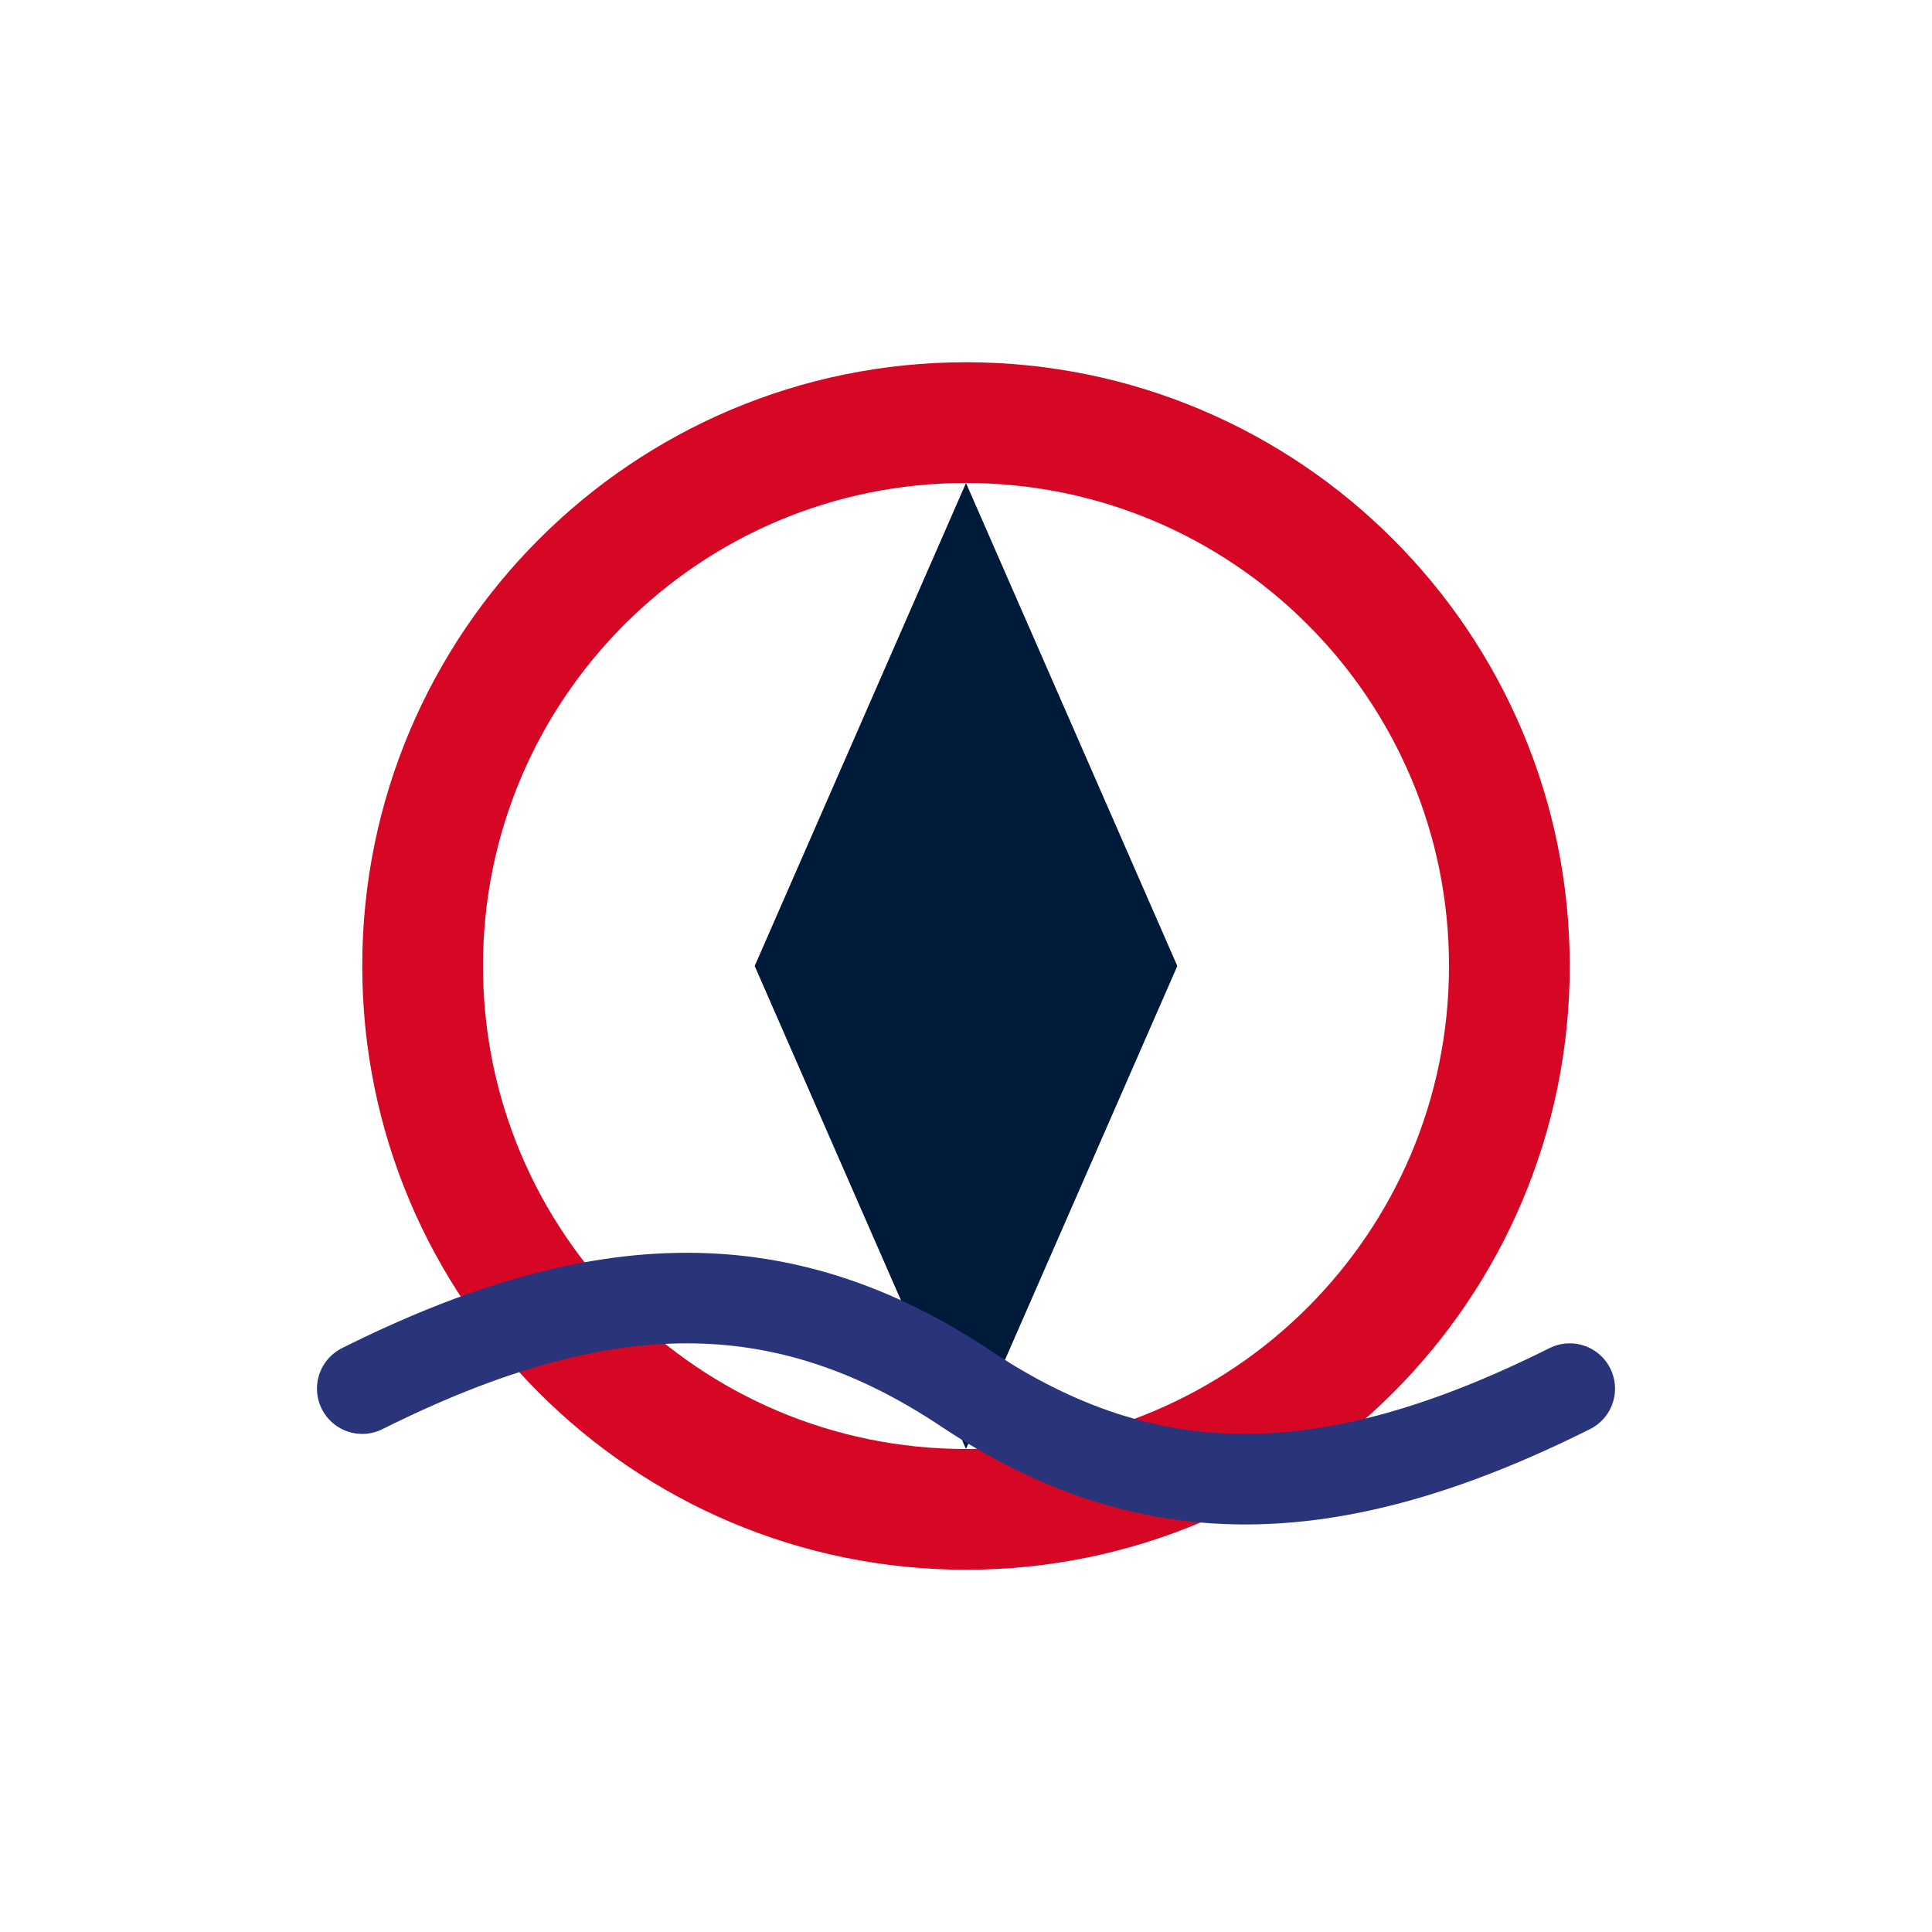
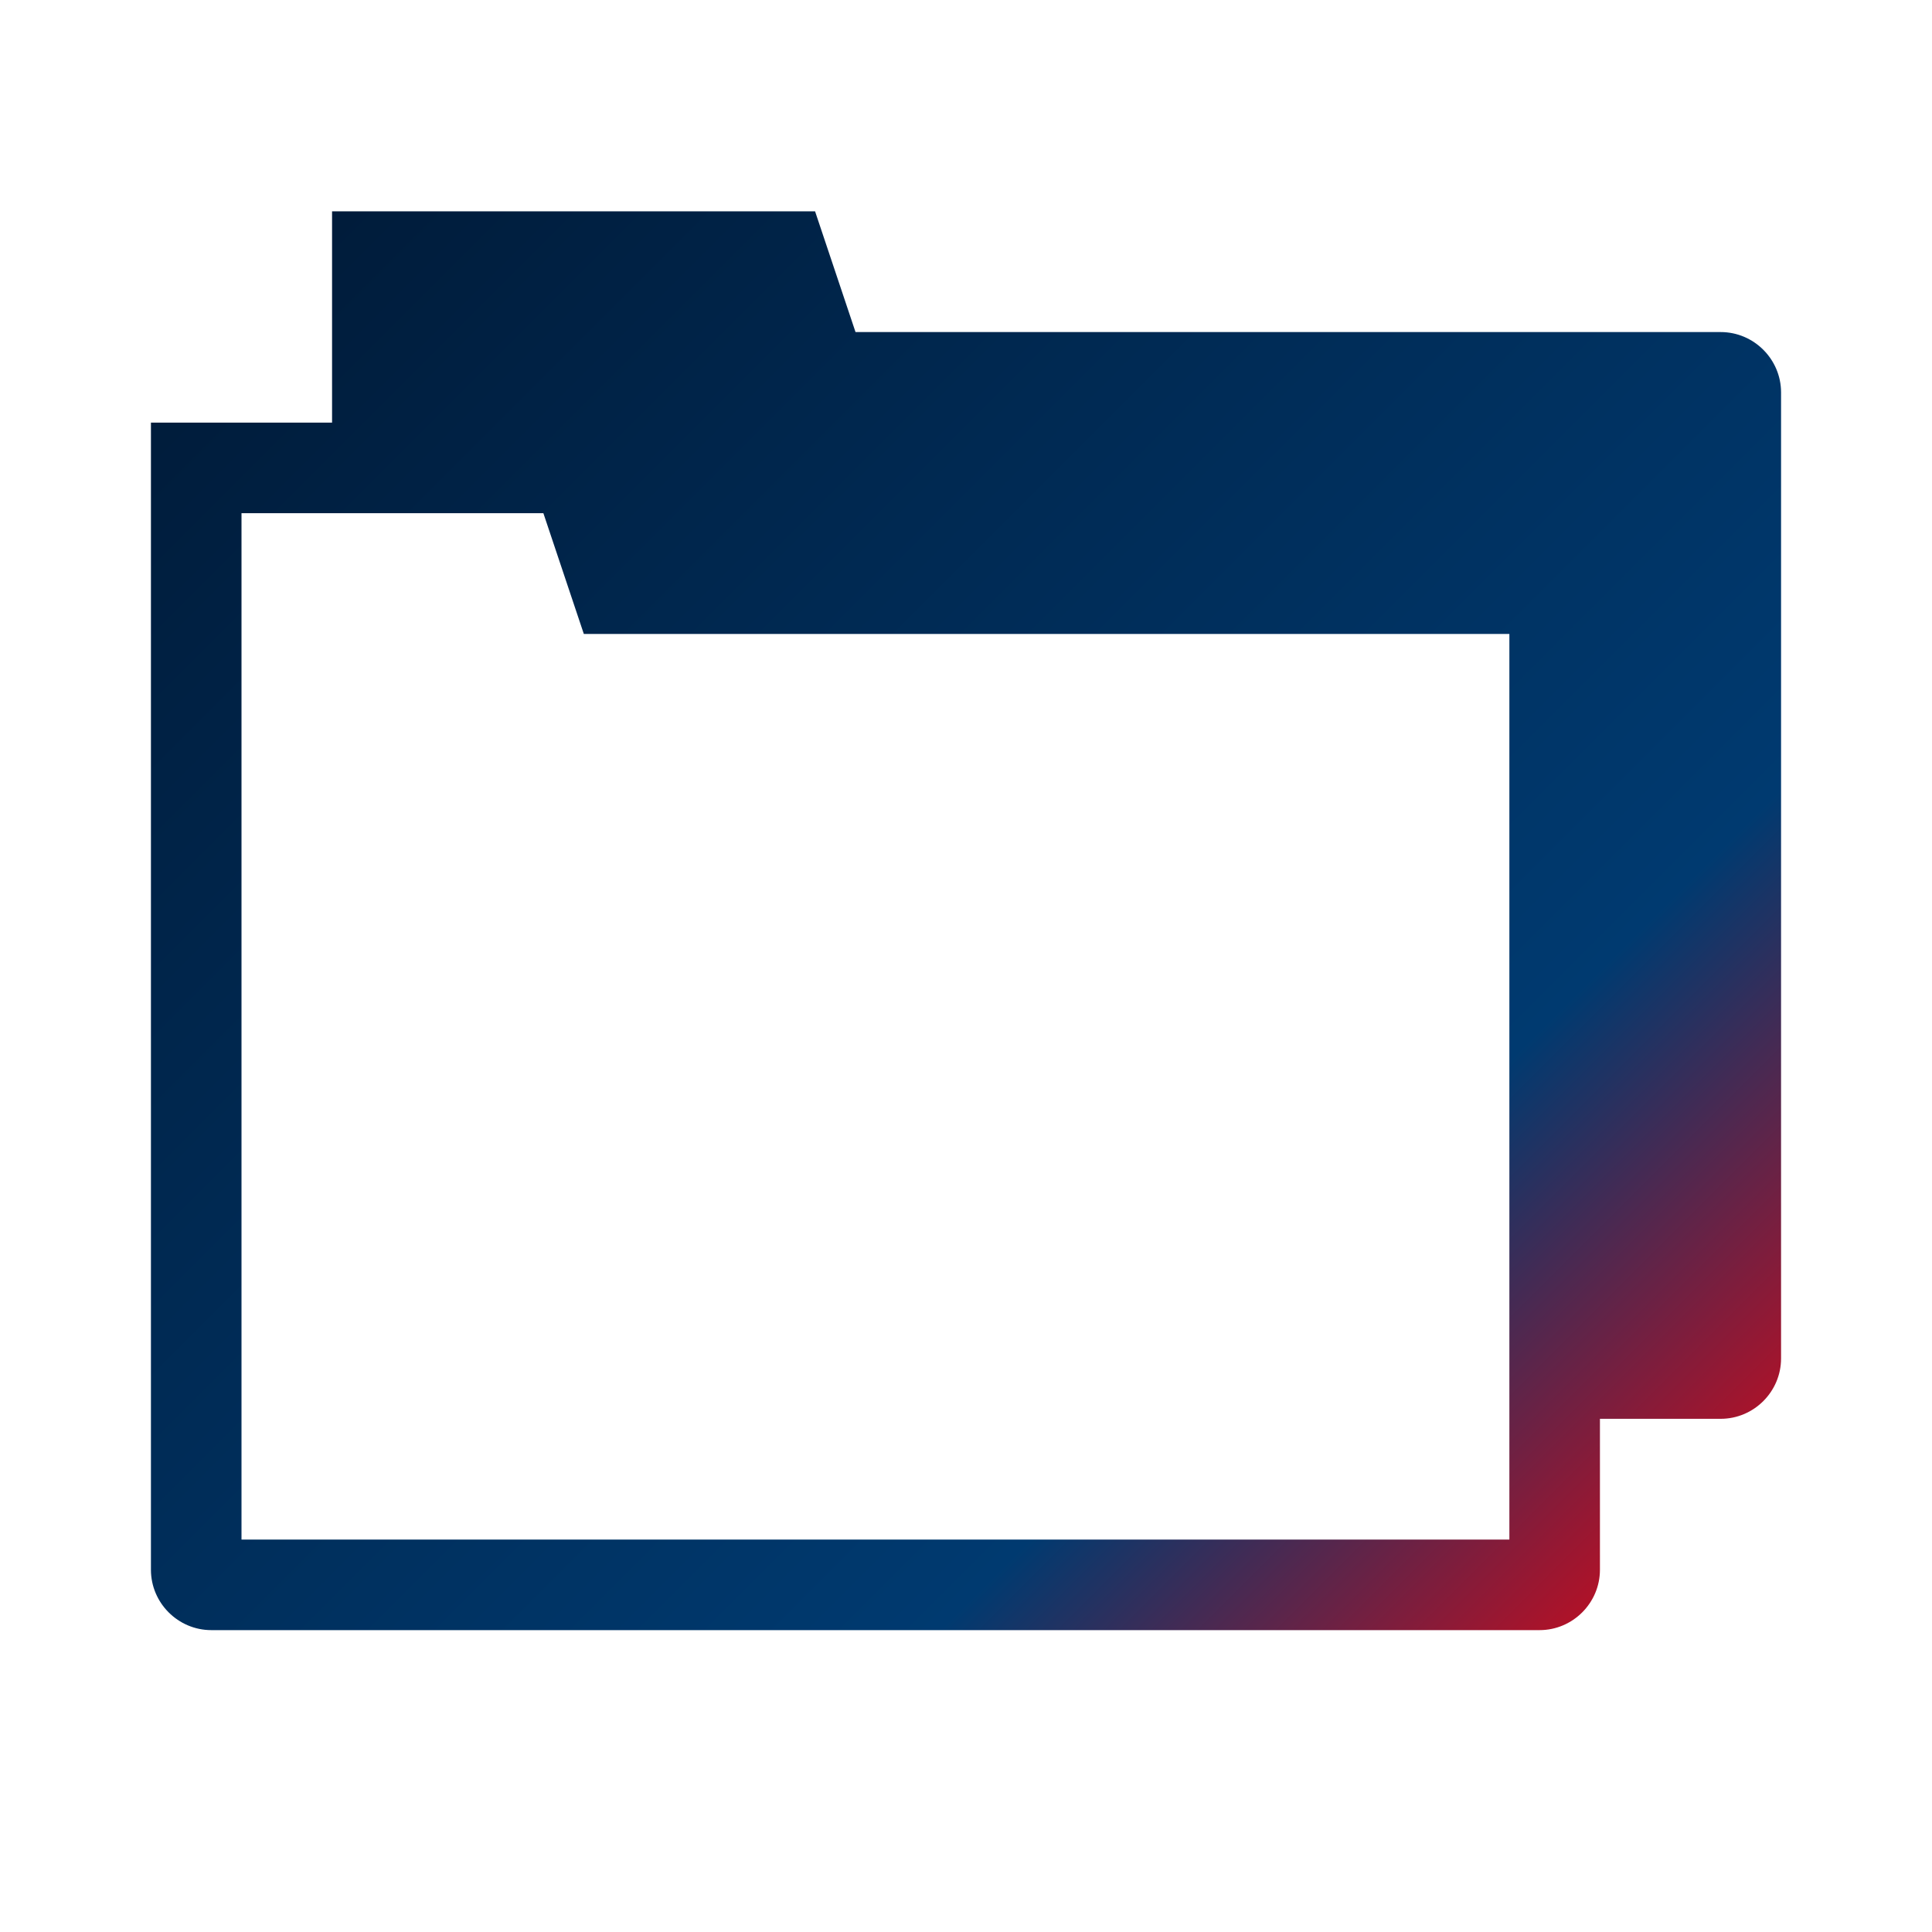
- <svg xmlns="http://www.w3.org/2000/svg" viewBox="0 0 64 64" role="img" aria-labelledby="title">
-   <rect width="64" height="64" rx="12" fill="none" />
-   <circle cx="32" cy="32" r="18" fill="none" stroke="#d60725" stroke-width="4" />
-   <path d="M32 16l7 16-7 16-7-16 7-16z" fill="#001b39" />
-   <path d="M12 46c8-4 14-4 20 0s12 4 20 0" fill="none" stroke="#2a347b" stroke-width="3" stroke-linecap="round" />
+ <svg xmlns="http://www.w3.org/2000/svg" xmlns:xlink="http://www.w3.org/1999/xlink" version="1.1" id="Layer_1" x="0px" y="0px" viewBox="0 0 320 320" style="enable-background:new 0 0 320 320;" xml:space="preserve">
+   <defs>
+     <linearGradient id="efm-icon-gradient" x1="40" y1="40" x2="280" y2="280" gradientUnits="userSpaceOnUse">
+       <stop offset="0" stop-color="#001b39" />
+       <stop offset="0.72" stop-color="#003a70" />
+       <stop offset="1" stop-color="#e30613" />
+     </linearGradient>
+   </defs>
+   <style type="text/css">
+ 	.st0{clip-path:url(#SVGID_00000109030844628026933850000009133568899483613614_);fill:url(#efm-icon-gradient);}
+ </style>
+   <g>
+     <g>
+       <defs>
+         <rect id="SVGID_1_" width="320" height="320" />
+       </defs>
+       <clipPath id="SVGID_00000182509536013347687930000012305570397904042175_">
+         <use xlink:href="#SVGID_1_" style="overflow:visible;" />
+       </clipPath>
+       <path style="clip-path:url(#SVGID_00000182509536013347687930000012305570397904042175_);fill:url(#efm-icon-gradient);" d="M90,85l6.7,20H250v150    H40V115v-10V85H90z M295,225V65c0-5.5-4.5-10-10-10H141.7L135,35H55v30v5H25v30v160c0,5.5,4.5,10,10,10h220c5.5,0,10-4.5,10-10    v-25h20C290.5,235,295,230.5,295,225" />
+     </g>
+   </g>
</svg>
